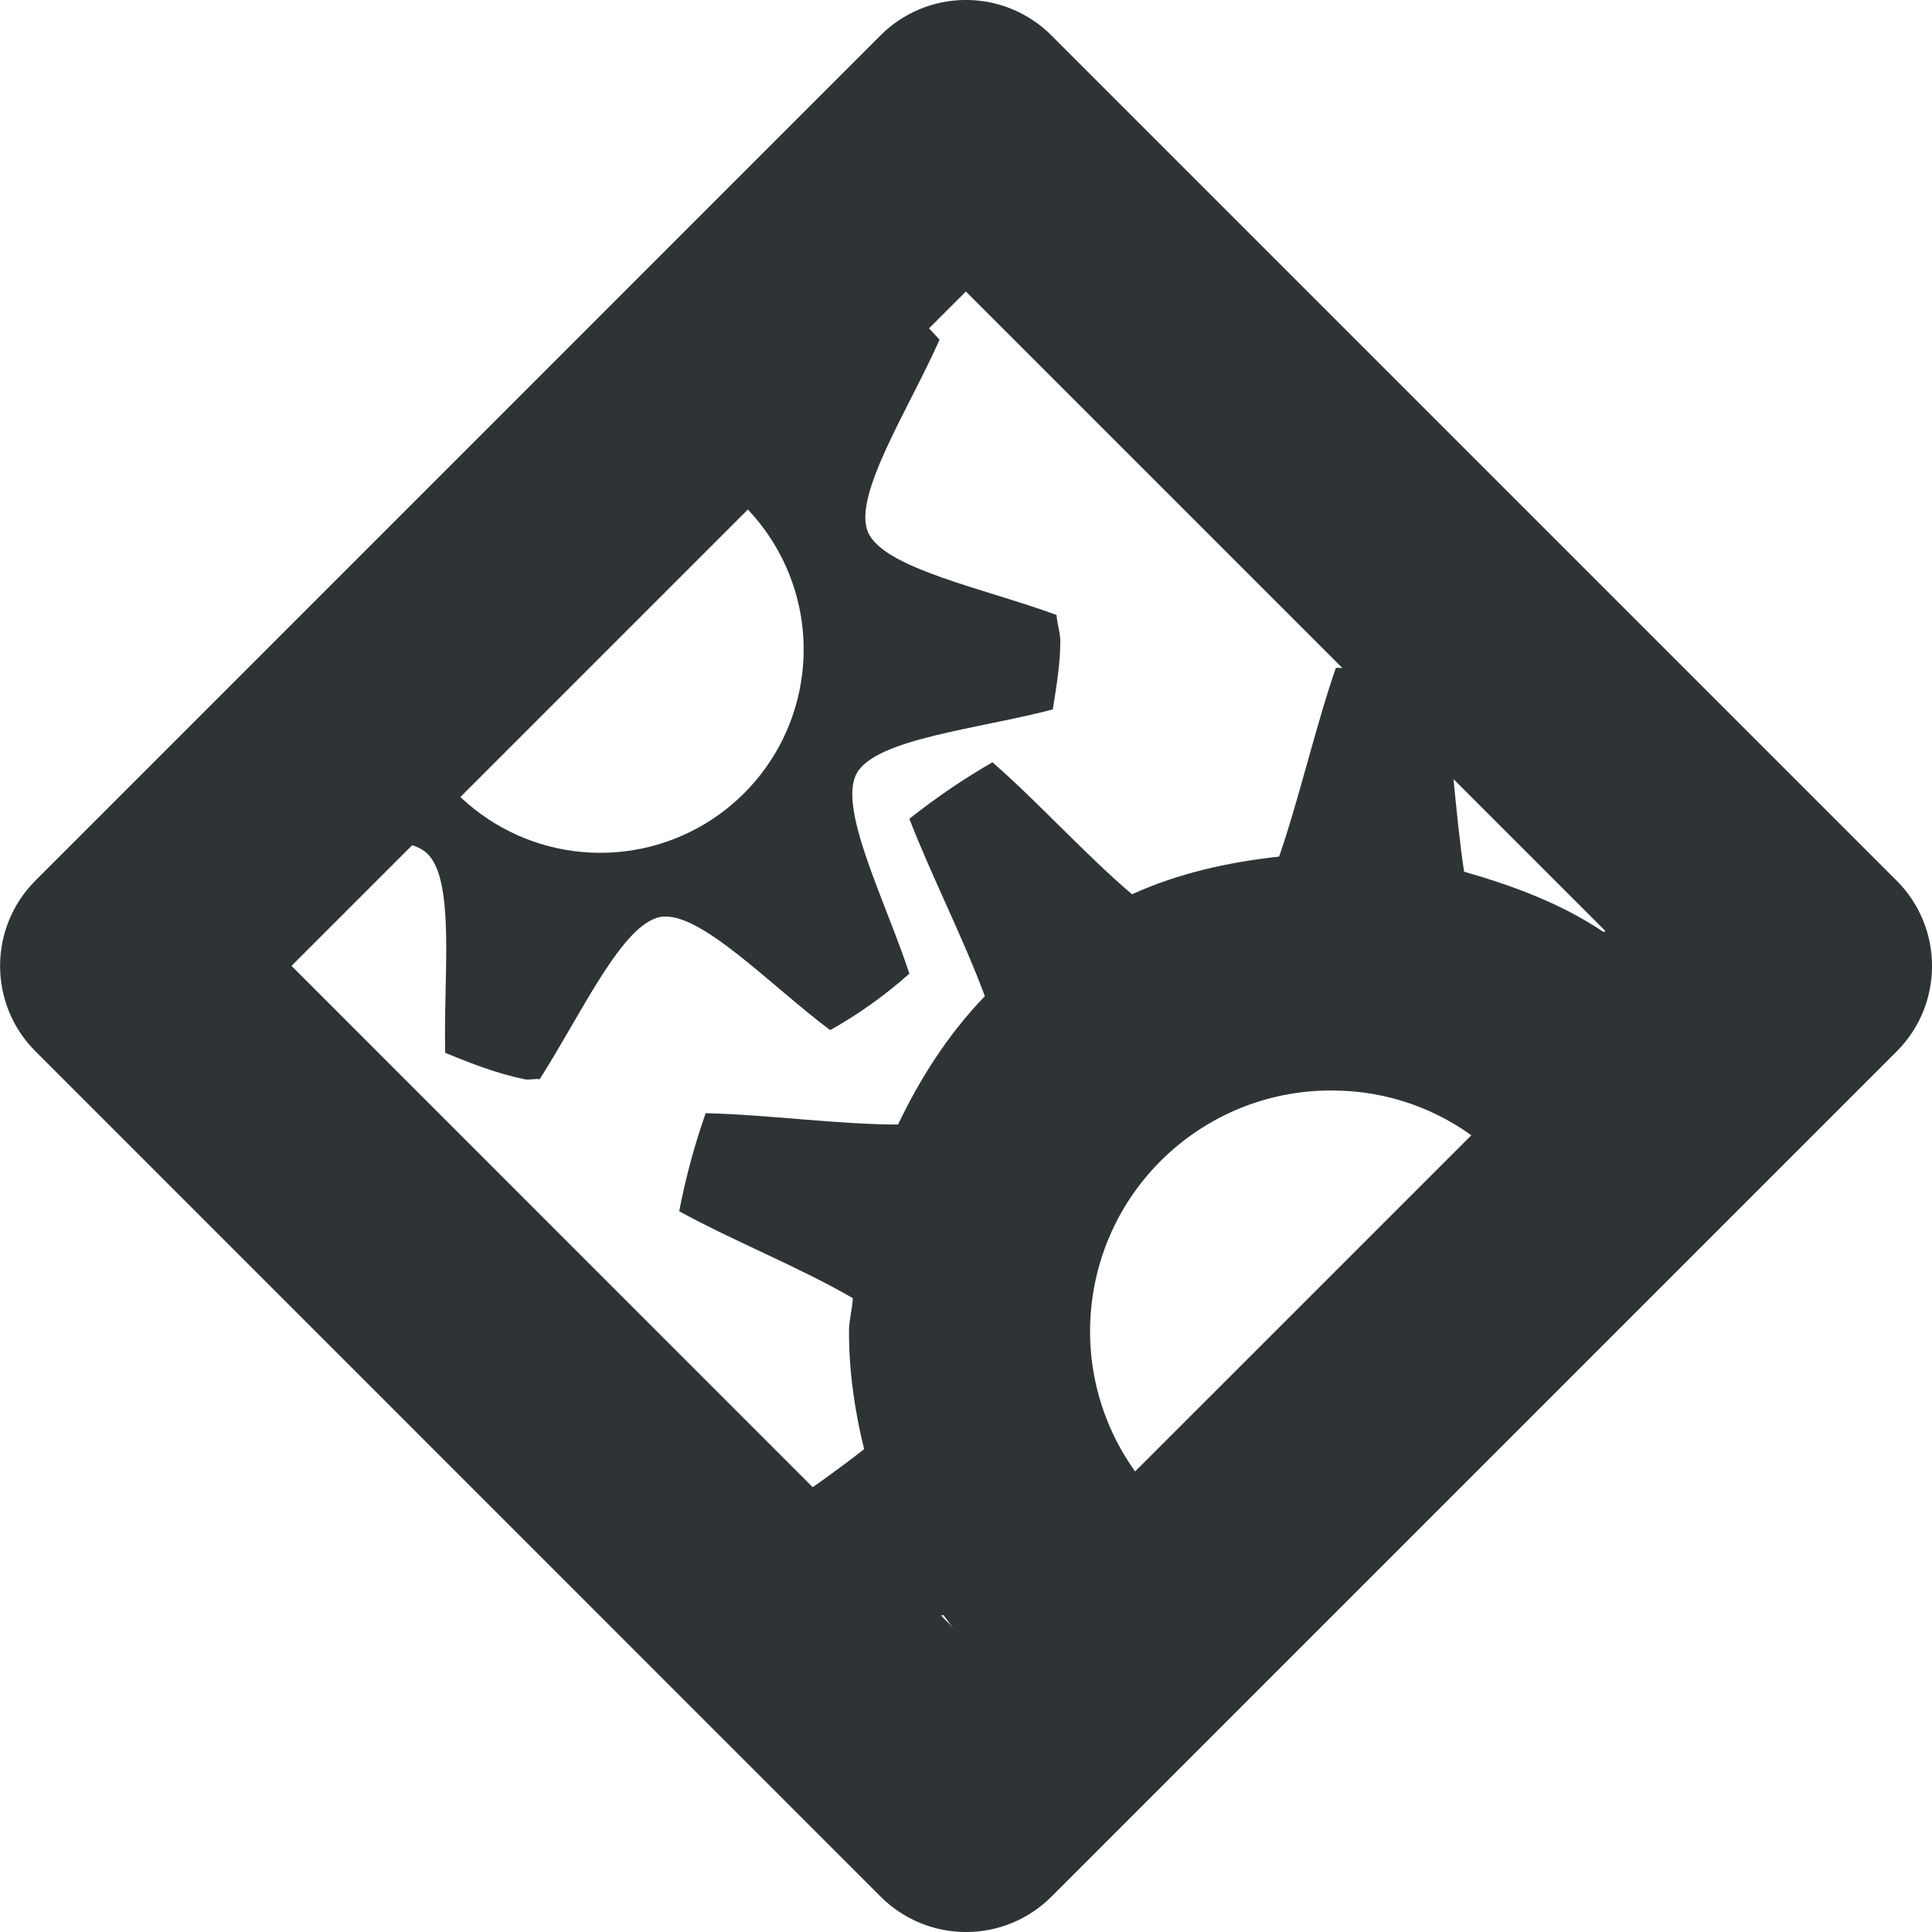
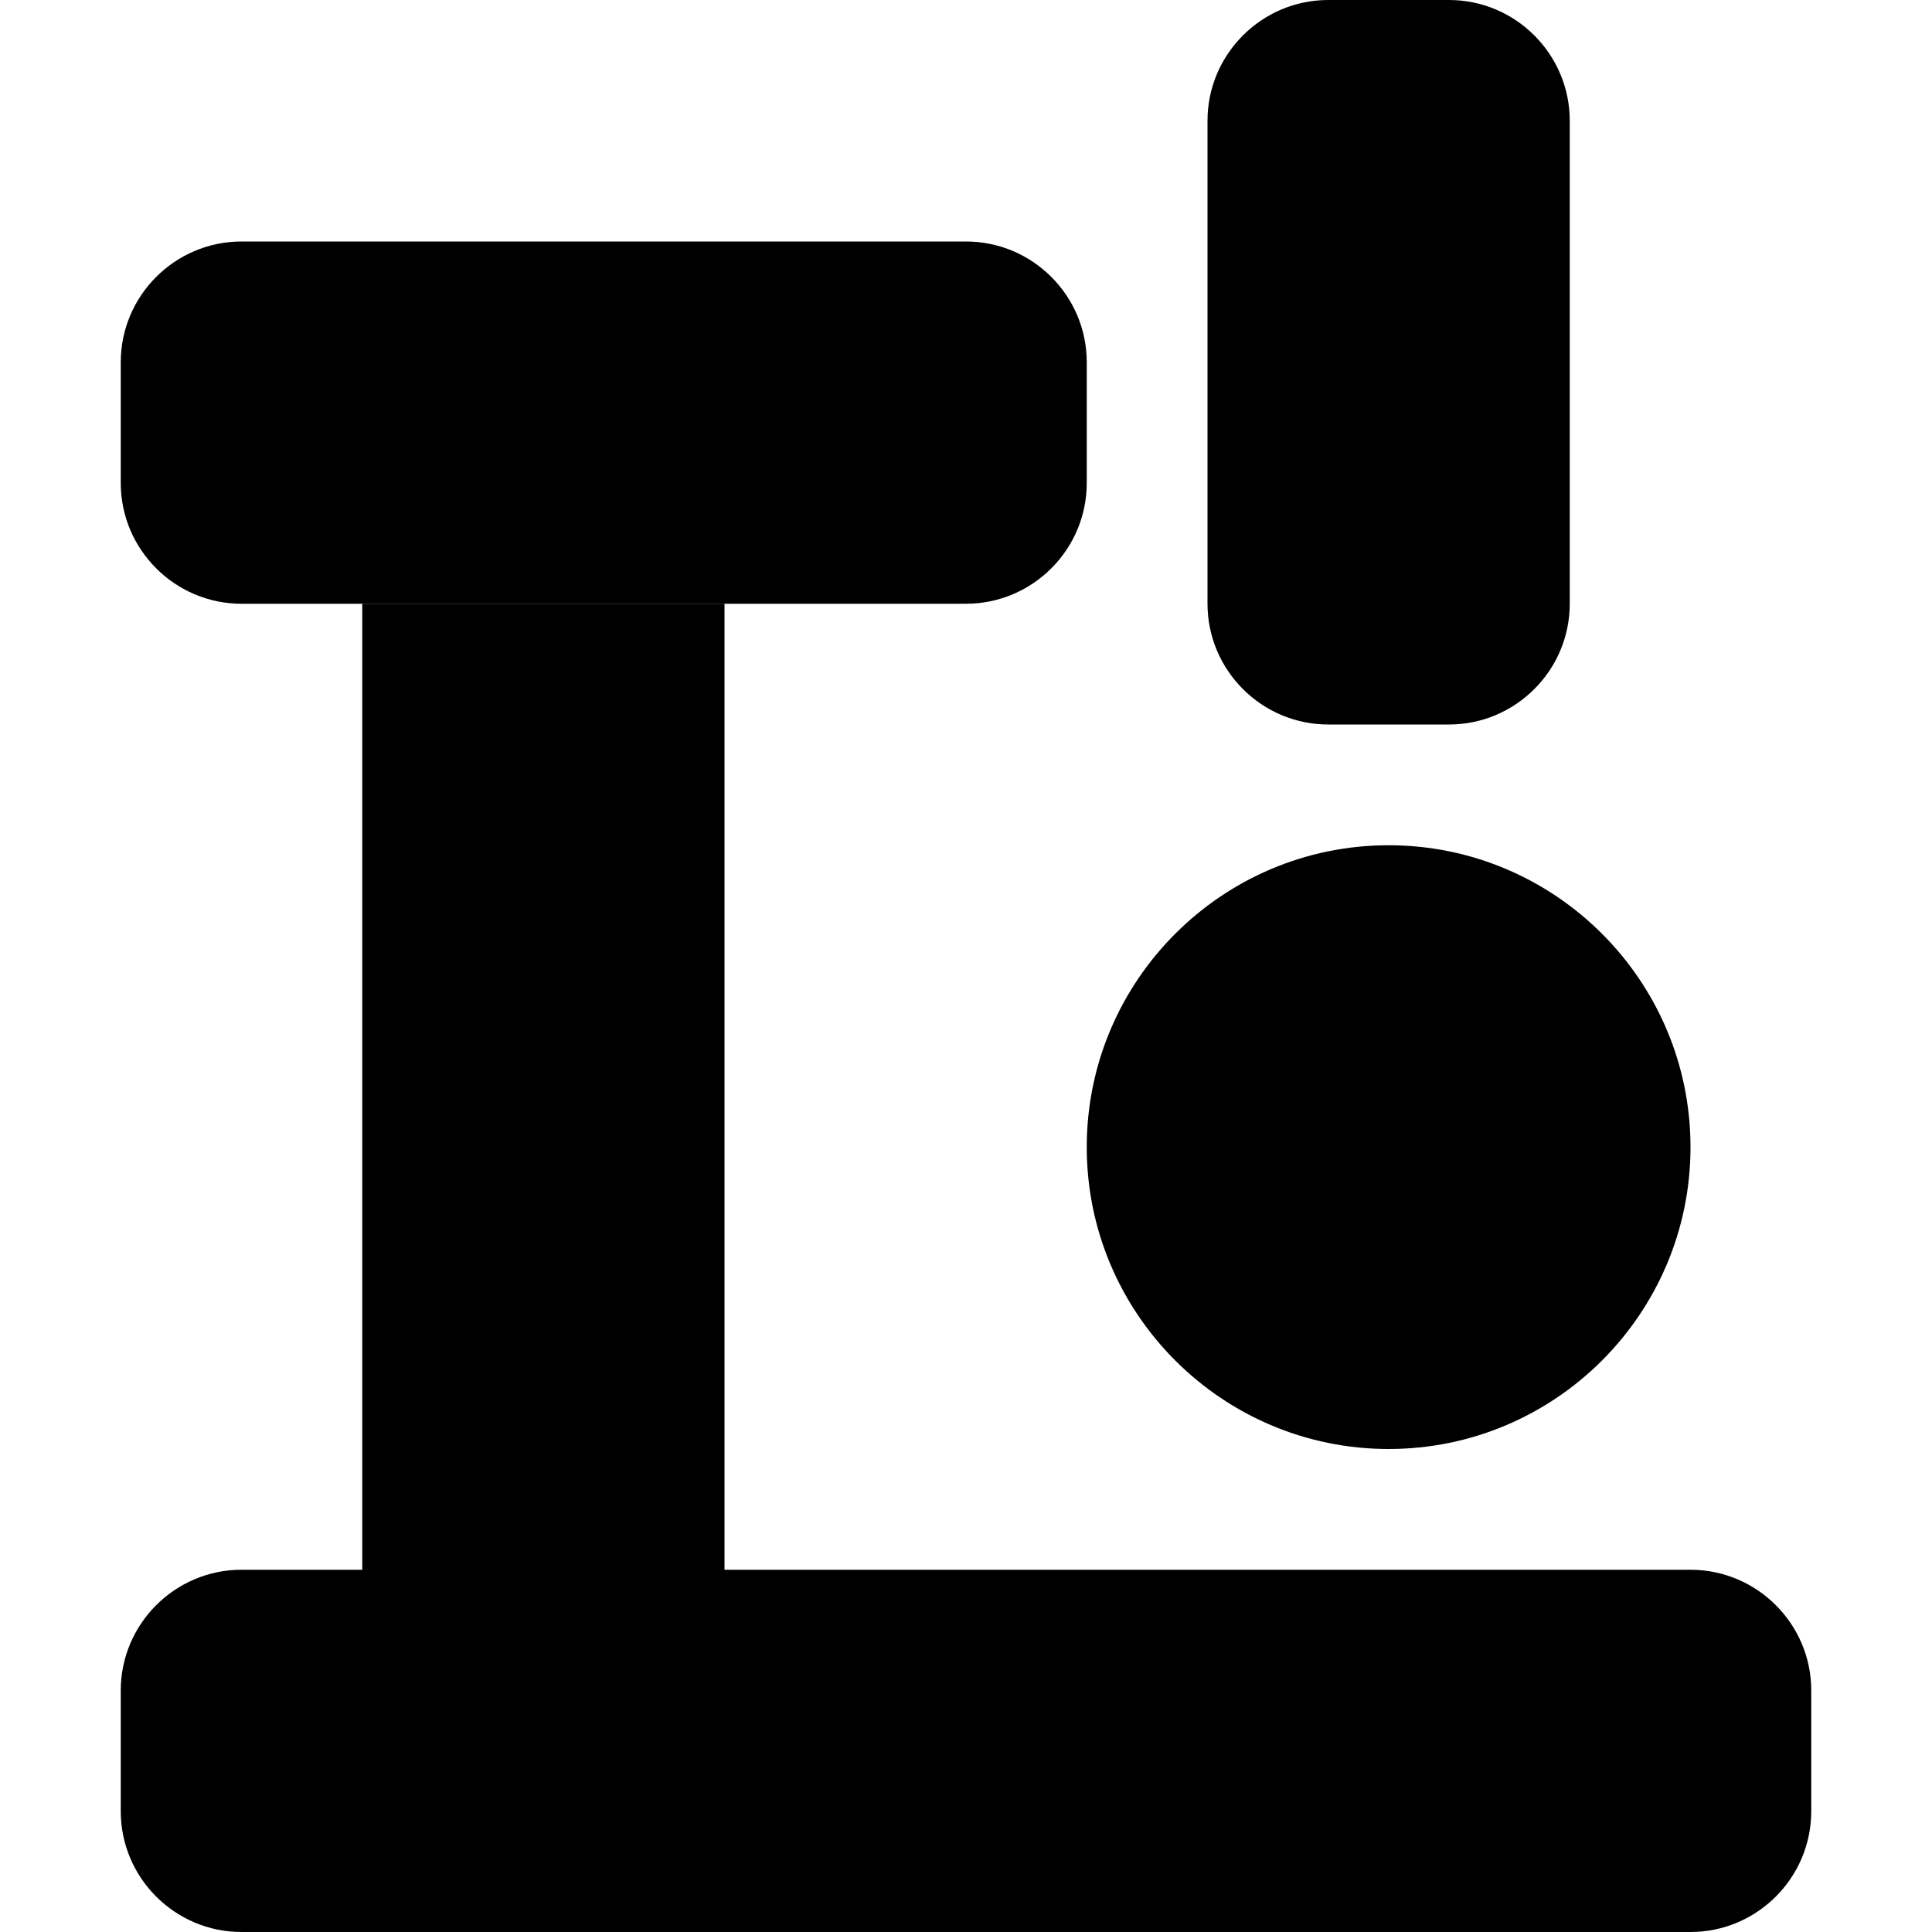
- <svg xmlns="http://www.w3.org/2000/svg" width="16" height="16">
-   <g color="#000" fill="#2e3436">
-     <path d="M7.188 2.281c-.094.056-.192.125-.29.19L5.566 3.803a1.684 1.684 0 11-2.17 2.17L2.332 7.037c.506-.069 1.017-.136 1.2.026.242.214.139 1.031.155 1.656.213.088.427.171.657.219.04.008.085-.007.125 0 .337-.525.683-1.288 1-1.344.322-.057.905.562 1.406.937a3.67 3.67 0 00.656-.468c-.195-.595-.594-1.369-.437-1.657.158-.29 1.019-.37 1.625-.531.028-.183.062-.371.062-.562 0-.075-.027-.146-.031-.22-.587-.217-1.435-.385-1.562-.687-.128-.302.34-1.021.593-1.593a3.722 3.722 0 00-.593-.532zm3.875 3.25c-.165.475-.305 1.086-.47 1.563-.43.047-.84.14-1.218.312-.38-.322-.787-.773-1.156-1.093a5.562 5.562 0 00-.688.468c.177.46.453 1.001.625 1.469-.298.309-.531.67-.719 1.063-.494 0-1.102-.084-1.593-.094a5.68 5.68 0 00-.219.812c.435.24 1.006.468 1.438.72-.006.093-.032.185-.032.28 0 .333.049.66.125.97-.382.304-.898.63-1.28.937.015.044.04.083.058.127l.613.613c.417-.1.868-.223 1.266-.303.248.343.532.626.875.875-.027.135-.068.283-.104.428.174-.063.34-.155.482-.297l1.432-1.432a1.994 1.994 0 01.533-3.918c.919 0 1.684.623 1.918 1.467l1.338-1.338c.06-.06.11-.124.156-.191-.035-.062-.06-.13-.1-.188.096-.152.205-.31.315-.47.017-.348-.1-.7-.37-.971l-.177-.176c-.28.192-.561.387-.83.555-.345-.233-.746-.383-1.156-.5-.077-.507-.107-1.132-.187-1.625a5.44 5.44 0 00-.875-.063zm-9.247.608c-.087.068-.173.138-.254.205l.014.035z" style="marker:none" overflow="visible" />
-     <path d="M8.707.293a1 1 0 00-1.415 0l-6.999 7a1 1 0 000 1.413l7 7.001a1 1 0 001.415 0l7-7a1 1 0 000-1.413zm-.708 2.121l5.587 5.587L8 13.586 2.414 7.999z" style="line-height:normal;font-variant-ligatures:normal;font-variant-position:normal;font-variant-caps:normal;font-variant-numeric:normal;font-variant-alternates:normal;font-feature-settings:normal;text-indent:0;text-align:start;text-decoration-line:none;text-decoration-style:solid;text-decoration-color:#000;text-transform:none;text-orientation:mixed;shape-padding:0;isolation:auto;mix-blend-mode:normal;marker:none" font-weight="400" font-family="sans-serif" overflow="visible" />
+ <svg xmlns="http://www.w3.org/2000/svg" height="16px" viewBox="0 0 16 16" width="16px">
+   <filter id="a" height="100%" width="100%" x="0%" y="0%">
+     <feColorMatrix color-interpolation-filters="sRGB" values="0 0 0 0 1 0 0 0 0 1 0 0 0 0 1 0 0 0 1 0" />
+   </filter>
+   <mask id="b">
+     <g filter="url(#a)">
+       <rect fill-opacity="0.299" height="19.2" width="19.2" x="-1.6" y="-1.6" />
+     </g>
+   </mask>
+   <linearGradient id="c" gradientTransform="matrix(0.5 -0.866025 0.866025 0.5 0.250056 0.814641)" gradientUnits="userSpaceOnUse" x1="-9.562" x2="-10.027" y1="110.851" y2="104.293">
+     <stop offset="0" />
+     <stop offset="1" stop-opacity="0" />
+   </linearGradient>
+   <clipPath id="d">
+     <rect height="152" width="192" />
+   </clipPath>
+   <path d="m 2 13 h 12 c 0.551 0 1 0.449 1 1 v 1 c 0 0.551 -0.449 1 -1 1 h -12 c -0.551 0 -1 -0.449 -1 -1 v -1 c 0 -0.551 0.449 -1 1 -1 z m 0 0" />
+   <path d="m 11 0 h 1 c 0.551 0 1 0.449 1 1 v 4 c 0 0.551 -0.449 1 -1 1 h -1 c -0.551 0 -1 -0.449 -1 -1 v -4 c 0 -0.551 0.449 -1 1 -1 z m 0 0" />
+   <path d="m 2 2 h 6 c 0.551 0 1 0.449 1 1 v 1 c 0 0.551 -0.449 1 -1 1 h -6 c -0.551 0 -1 -0.449 -1 -1 v -1 c 0 -0.551 0.449 -1 1 -1 z m 0 0" />
+   <path d="m 3 5 h 3 v 9 h -3 z m 0 0" />
+   <path d="m 14 9.5 c 0 1.379 -1.121 2.5 -2.5 2.5 s -2.5 -1.121 -2.5 -2.5 s 1.121 -2.5 2.5 -2.5 s 2.5 1.121 2.5 2.5 z m 0 0" />
+   <path d="m 11.742 10.258 c 0.008 0 0.016 0.008 0.016 0.016 v 0.348 c 0 0.008 -0.008 0.016 -0.016 0.016 c -0.012 0 -0.016 -0.008 -0.016 -0.016 v -0.348 c 0 -0.008 0.004 -0.016 0.016 -0.016 z m 0 0" />
+   <g mask="url(#b)">
+     <g clip-path="url(#d)" transform="matrix(1 0 0 1 -168 -16)">
+       <path d="m 82.719 59.66 c 1.234 -2.133 3.281 -3.258 4.57 -2.512 l 9.891 5.711 c 1.293 0.742 1.34 3.078 0.109 5.215 c -1.234 2.133 -3.281 3.258 -4.57 2.512 l -9.891 -5.711 c -1.293 -0.742 -1.34 -3.078 -0.109 -5.215 z m 0 0" fill="url(#c)" />
+     </g>
  </g>
</svg>
